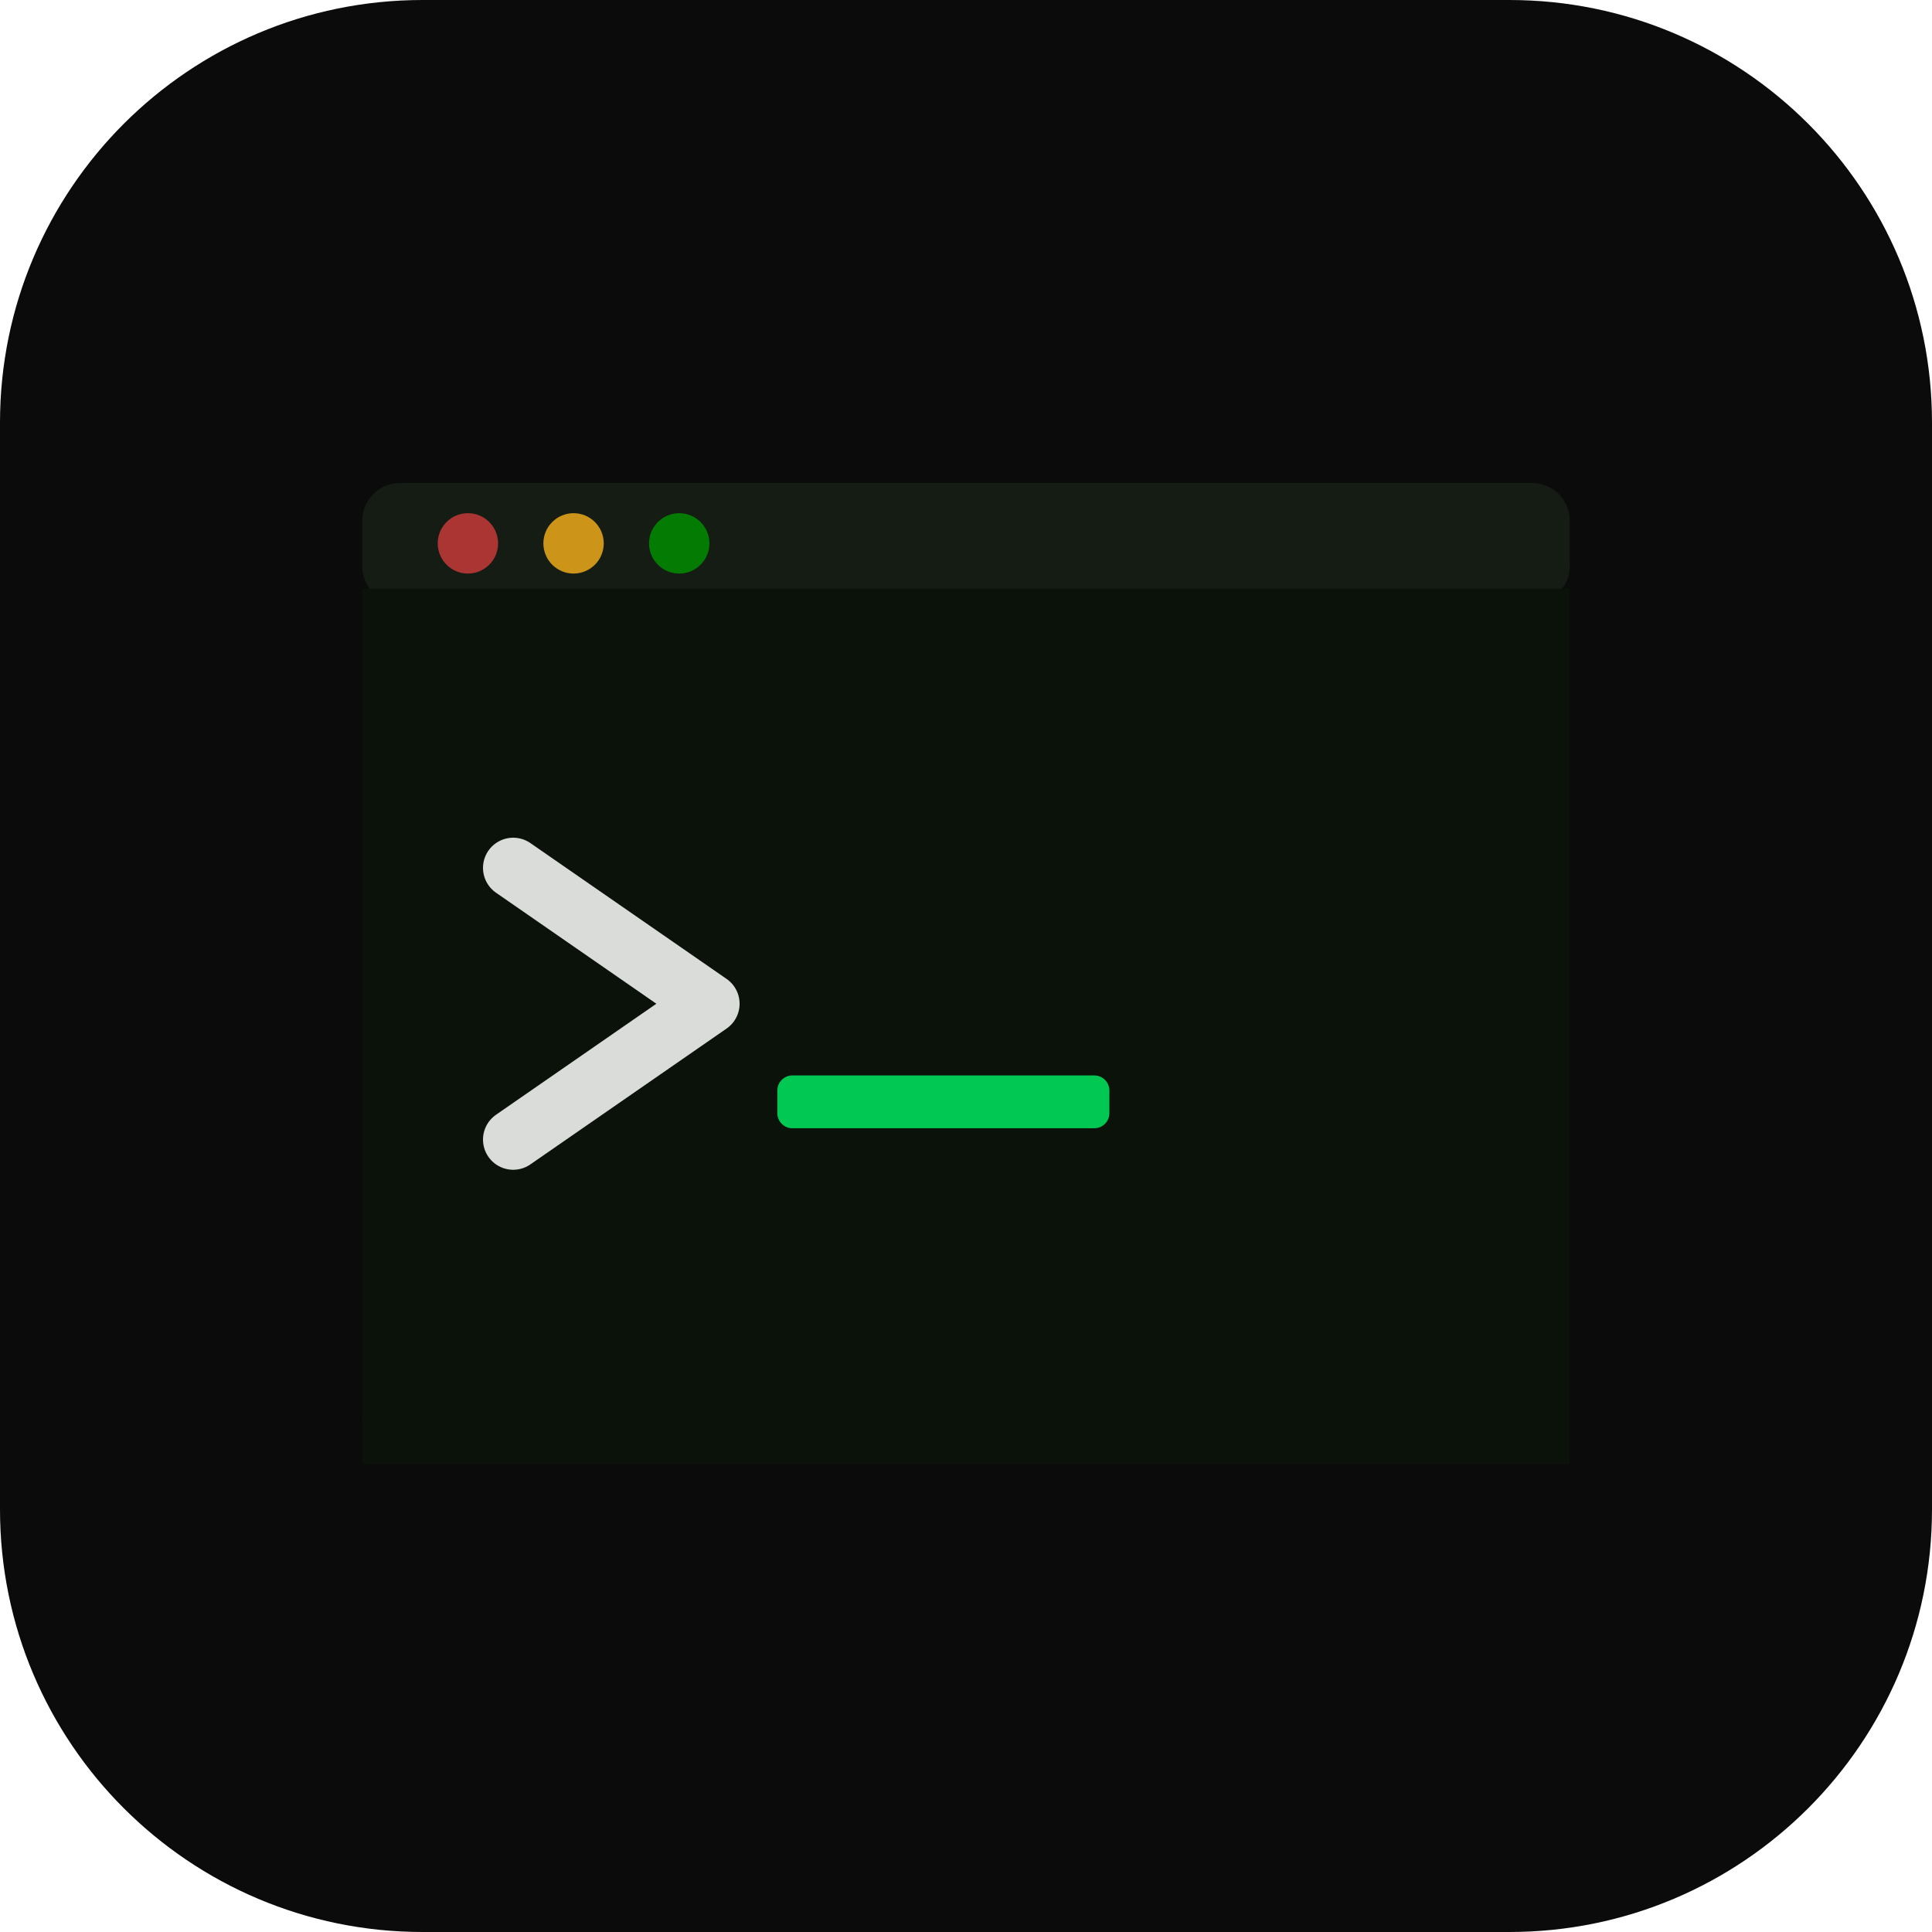
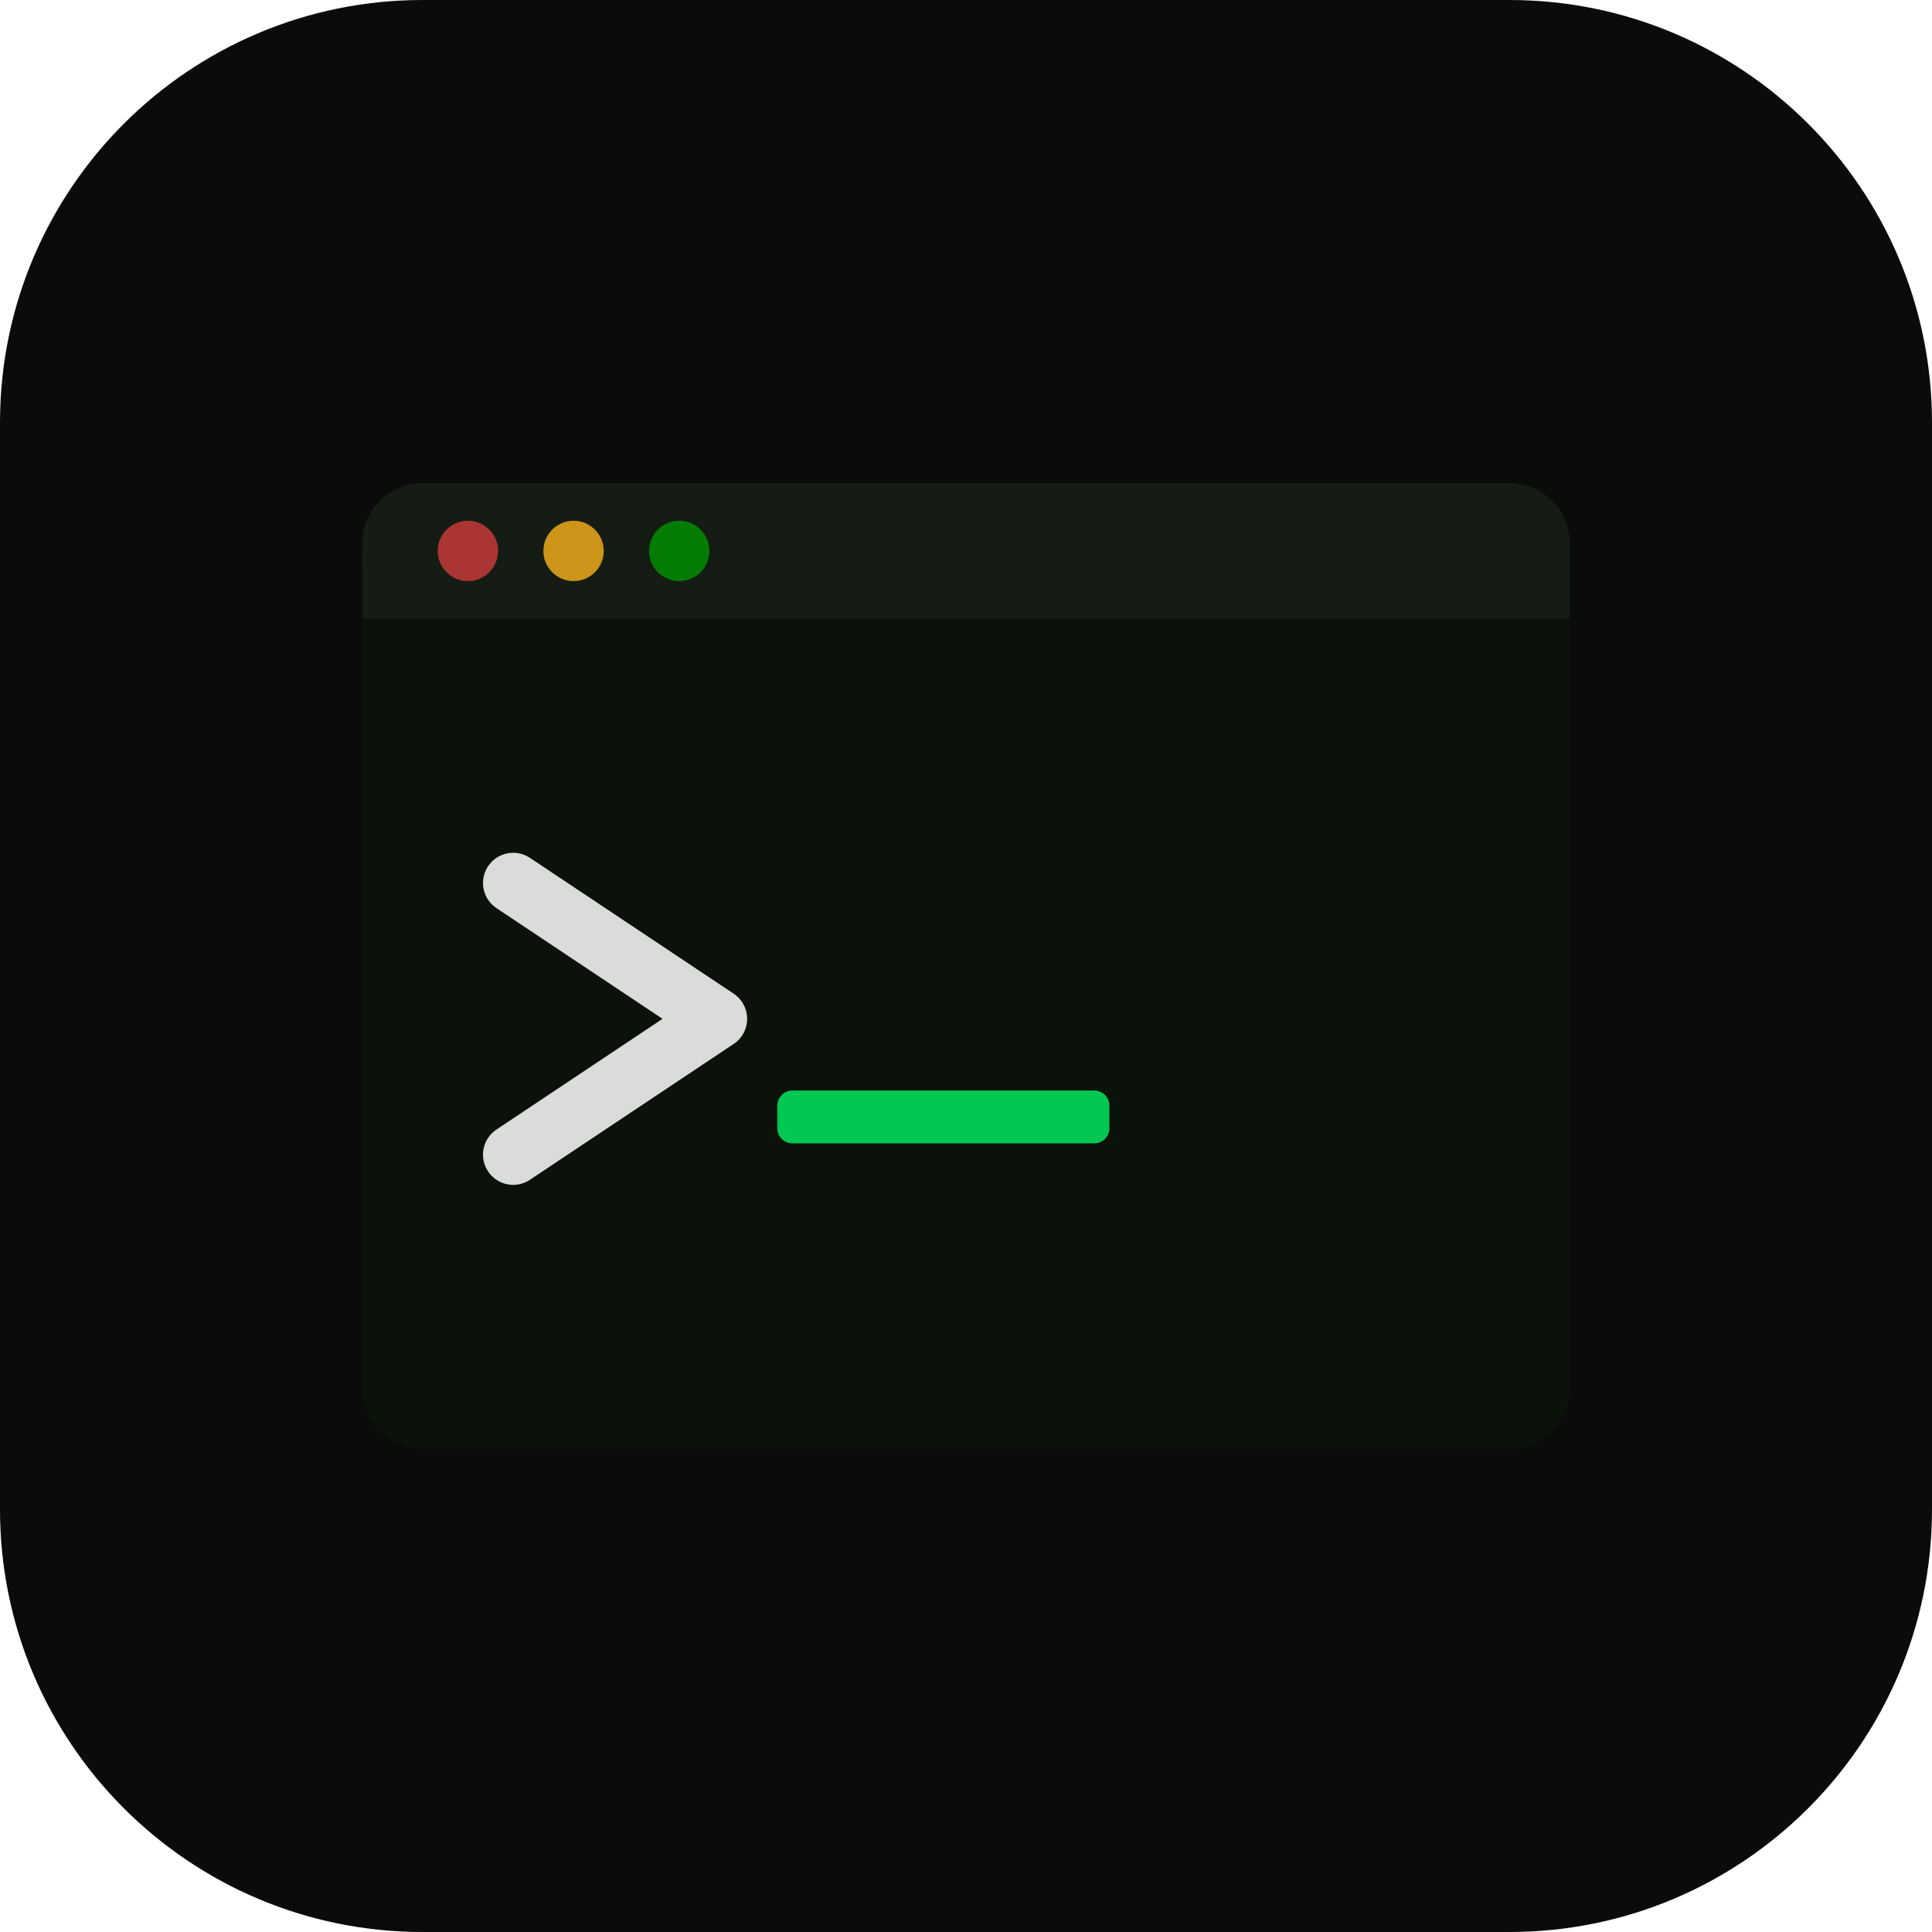
<svg xmlns="http://www.w3.org/2000/svg" viewBox="0 0 512 512">
  <rect width="512" height="512" rx="112" fill="#0b0b0b" />
-   <rect x="96" y="128" width="320" height="32" rx="10" fill="#141c14" />
-   <circle cx="124" cy="144" r="8" fill="#d03b3b" opacity=".8" />
-   <circle cx="152" cy="144" r="8" fill="#fab219" opacity=".8" />
-   <circle cx="180" cy="144" r="8" fill="#009300" opacity=".8" />
-   <rect x="96" y="156" width="320" height="232" rx="0" fill="#0a120a" />
-   <rect x="96" y="368" width="320" height="16" rx="10" fill="#0a120a" />
-   <path d="M 136,230 L 188,266 L 136,302" fill="none" stroke="rgba(255,255,255,.85)" stroke-width="16" stroke-linejoin="round" stroke-linecap="round" />
-   <rect x="206" y="285" width="88" height="14" rx="4" fill="#00c853" />
+   <rect x="96" y="128" width="320" height="256" rx="16" fill="#0a120a" />
+   <rect x="96" y="128" width="320" height="36" rx="16" fill="#141c14" />
+   <rect x="96" y="148" width="320" height="16" fill="#141c14" />
+   <circle cx="124" cy="146" r="8" fill="#d03b3b" opacity=".8" />
+   <circle cx="152" cy="146" r="8" fill="#fab219" opacity=".8" />
+   <circle cx="180" cy="146" r="8" fill="#009300" opacity=".8" />
+   <path d="M 136,234 L 190,270 L 136,306" fill="none" stroke="rgba(255,255,255,.85)" stroke-width="16" stroke-linejoin="round" stroke-linecap="round" />
+   <rect x="206" y="289" width="88" height="14" rx="4" fill="#00c853" />
</svg>
